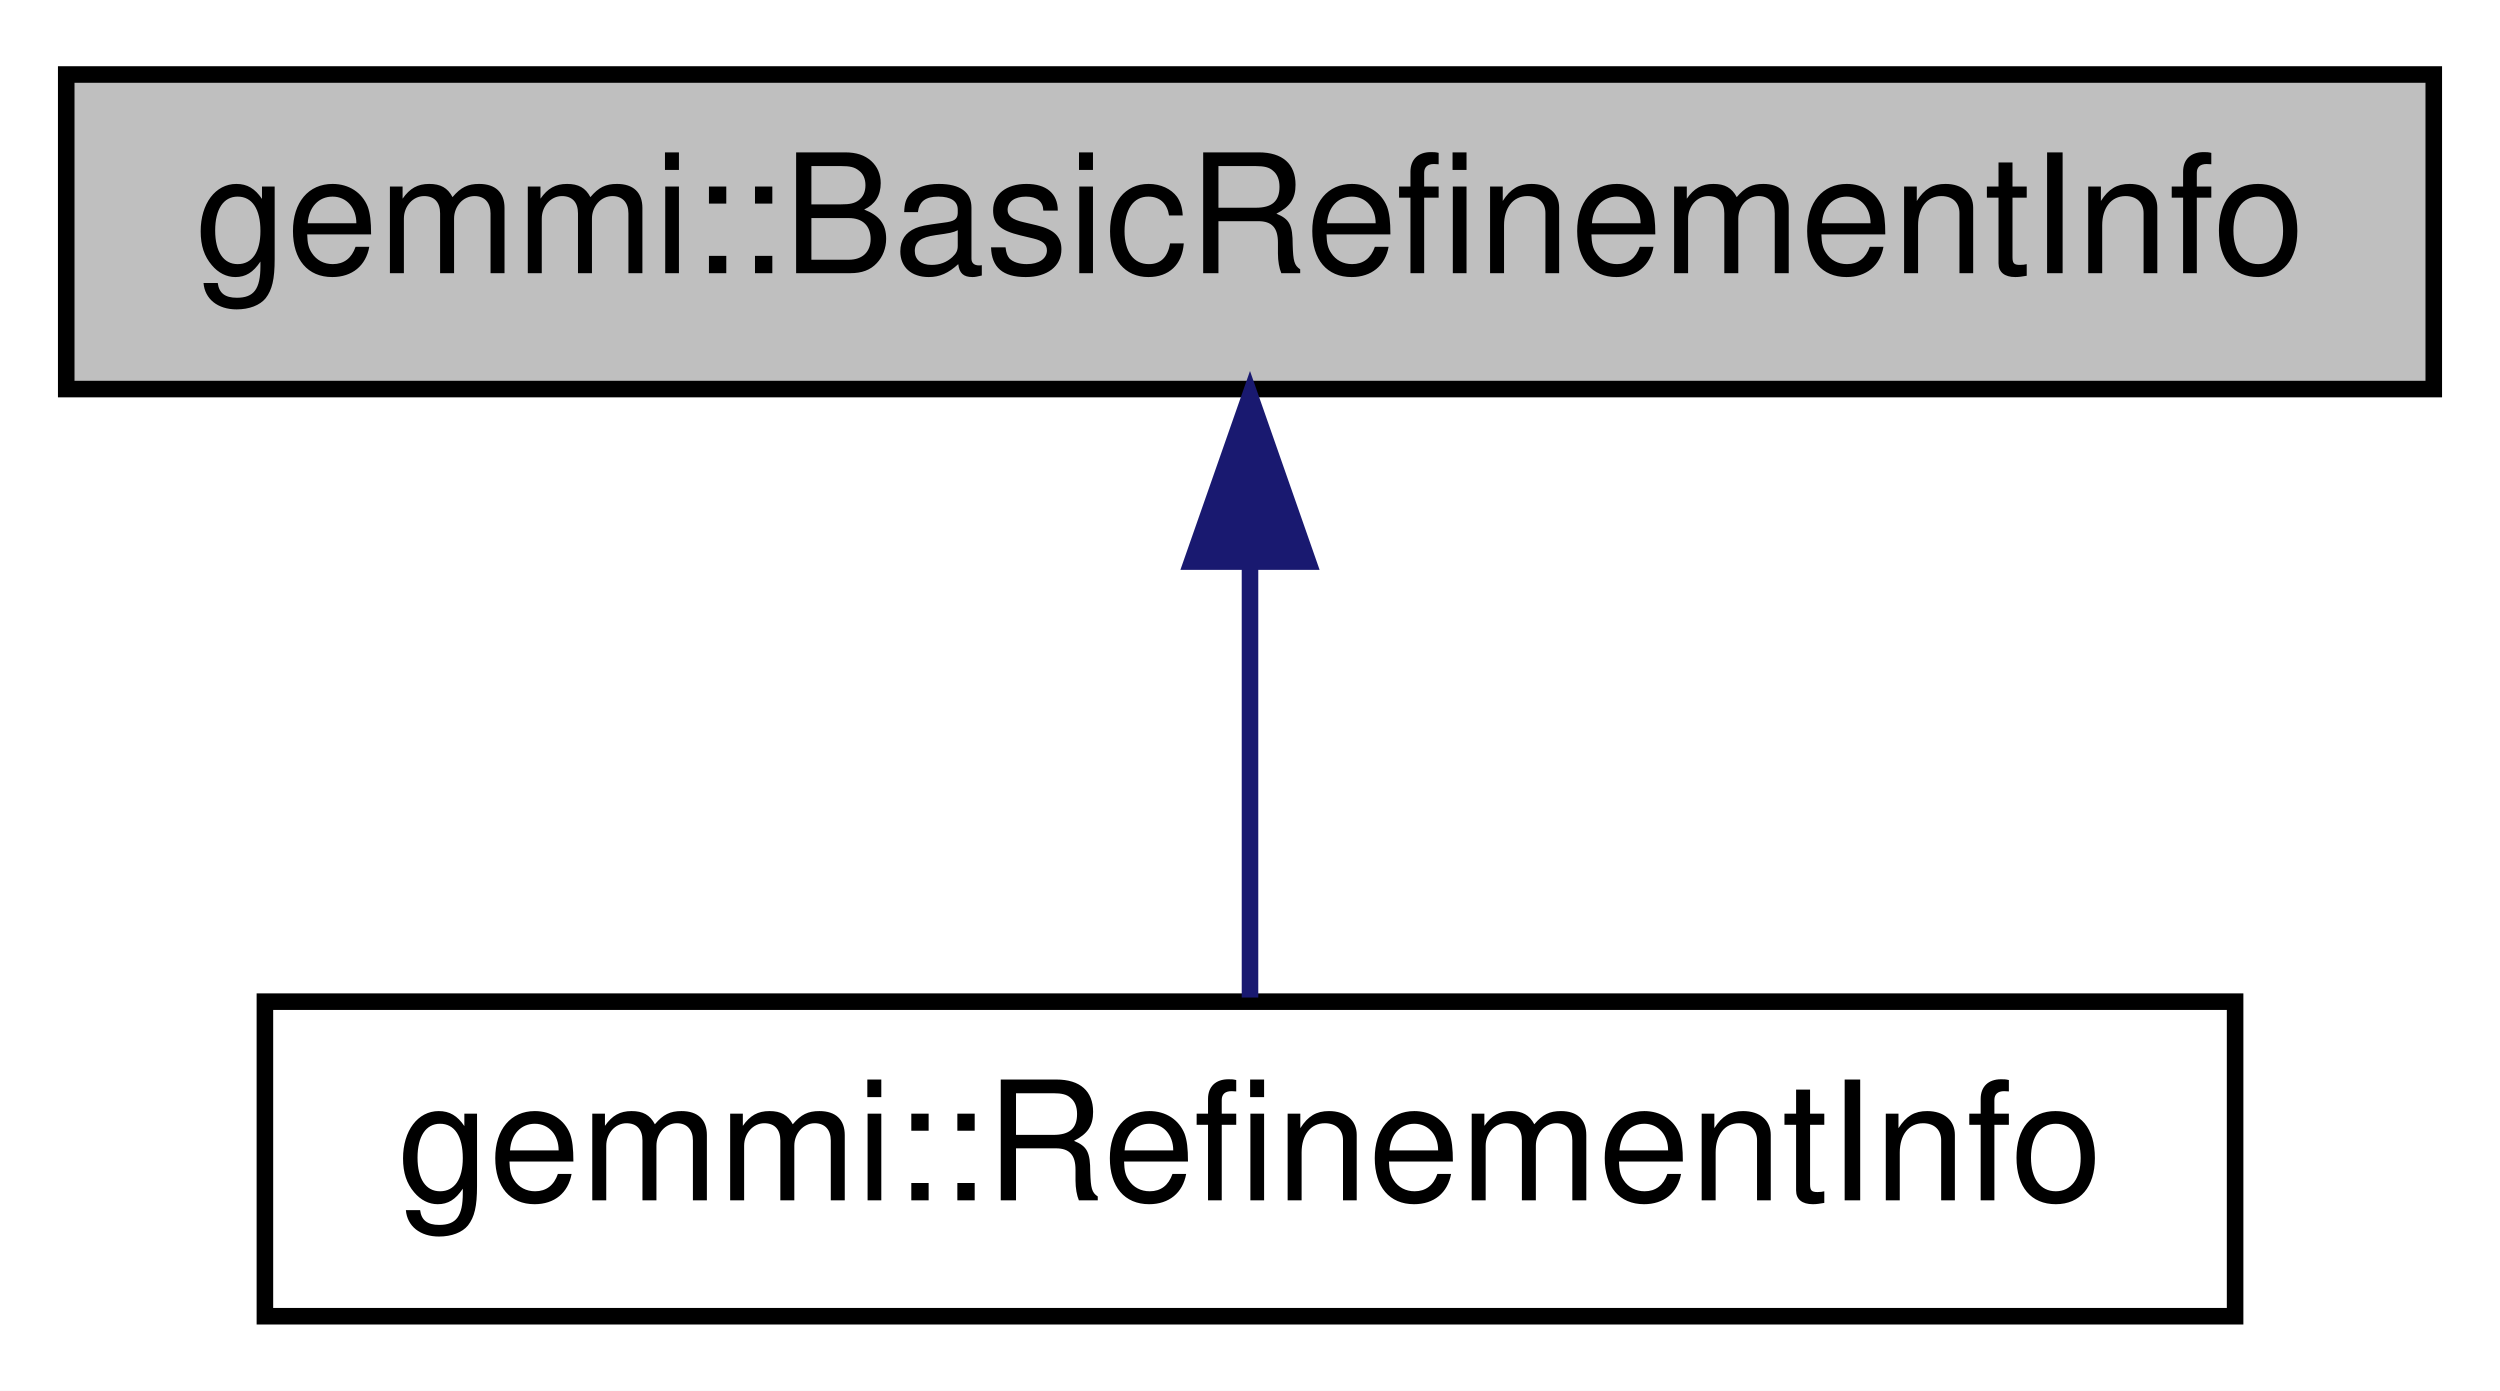
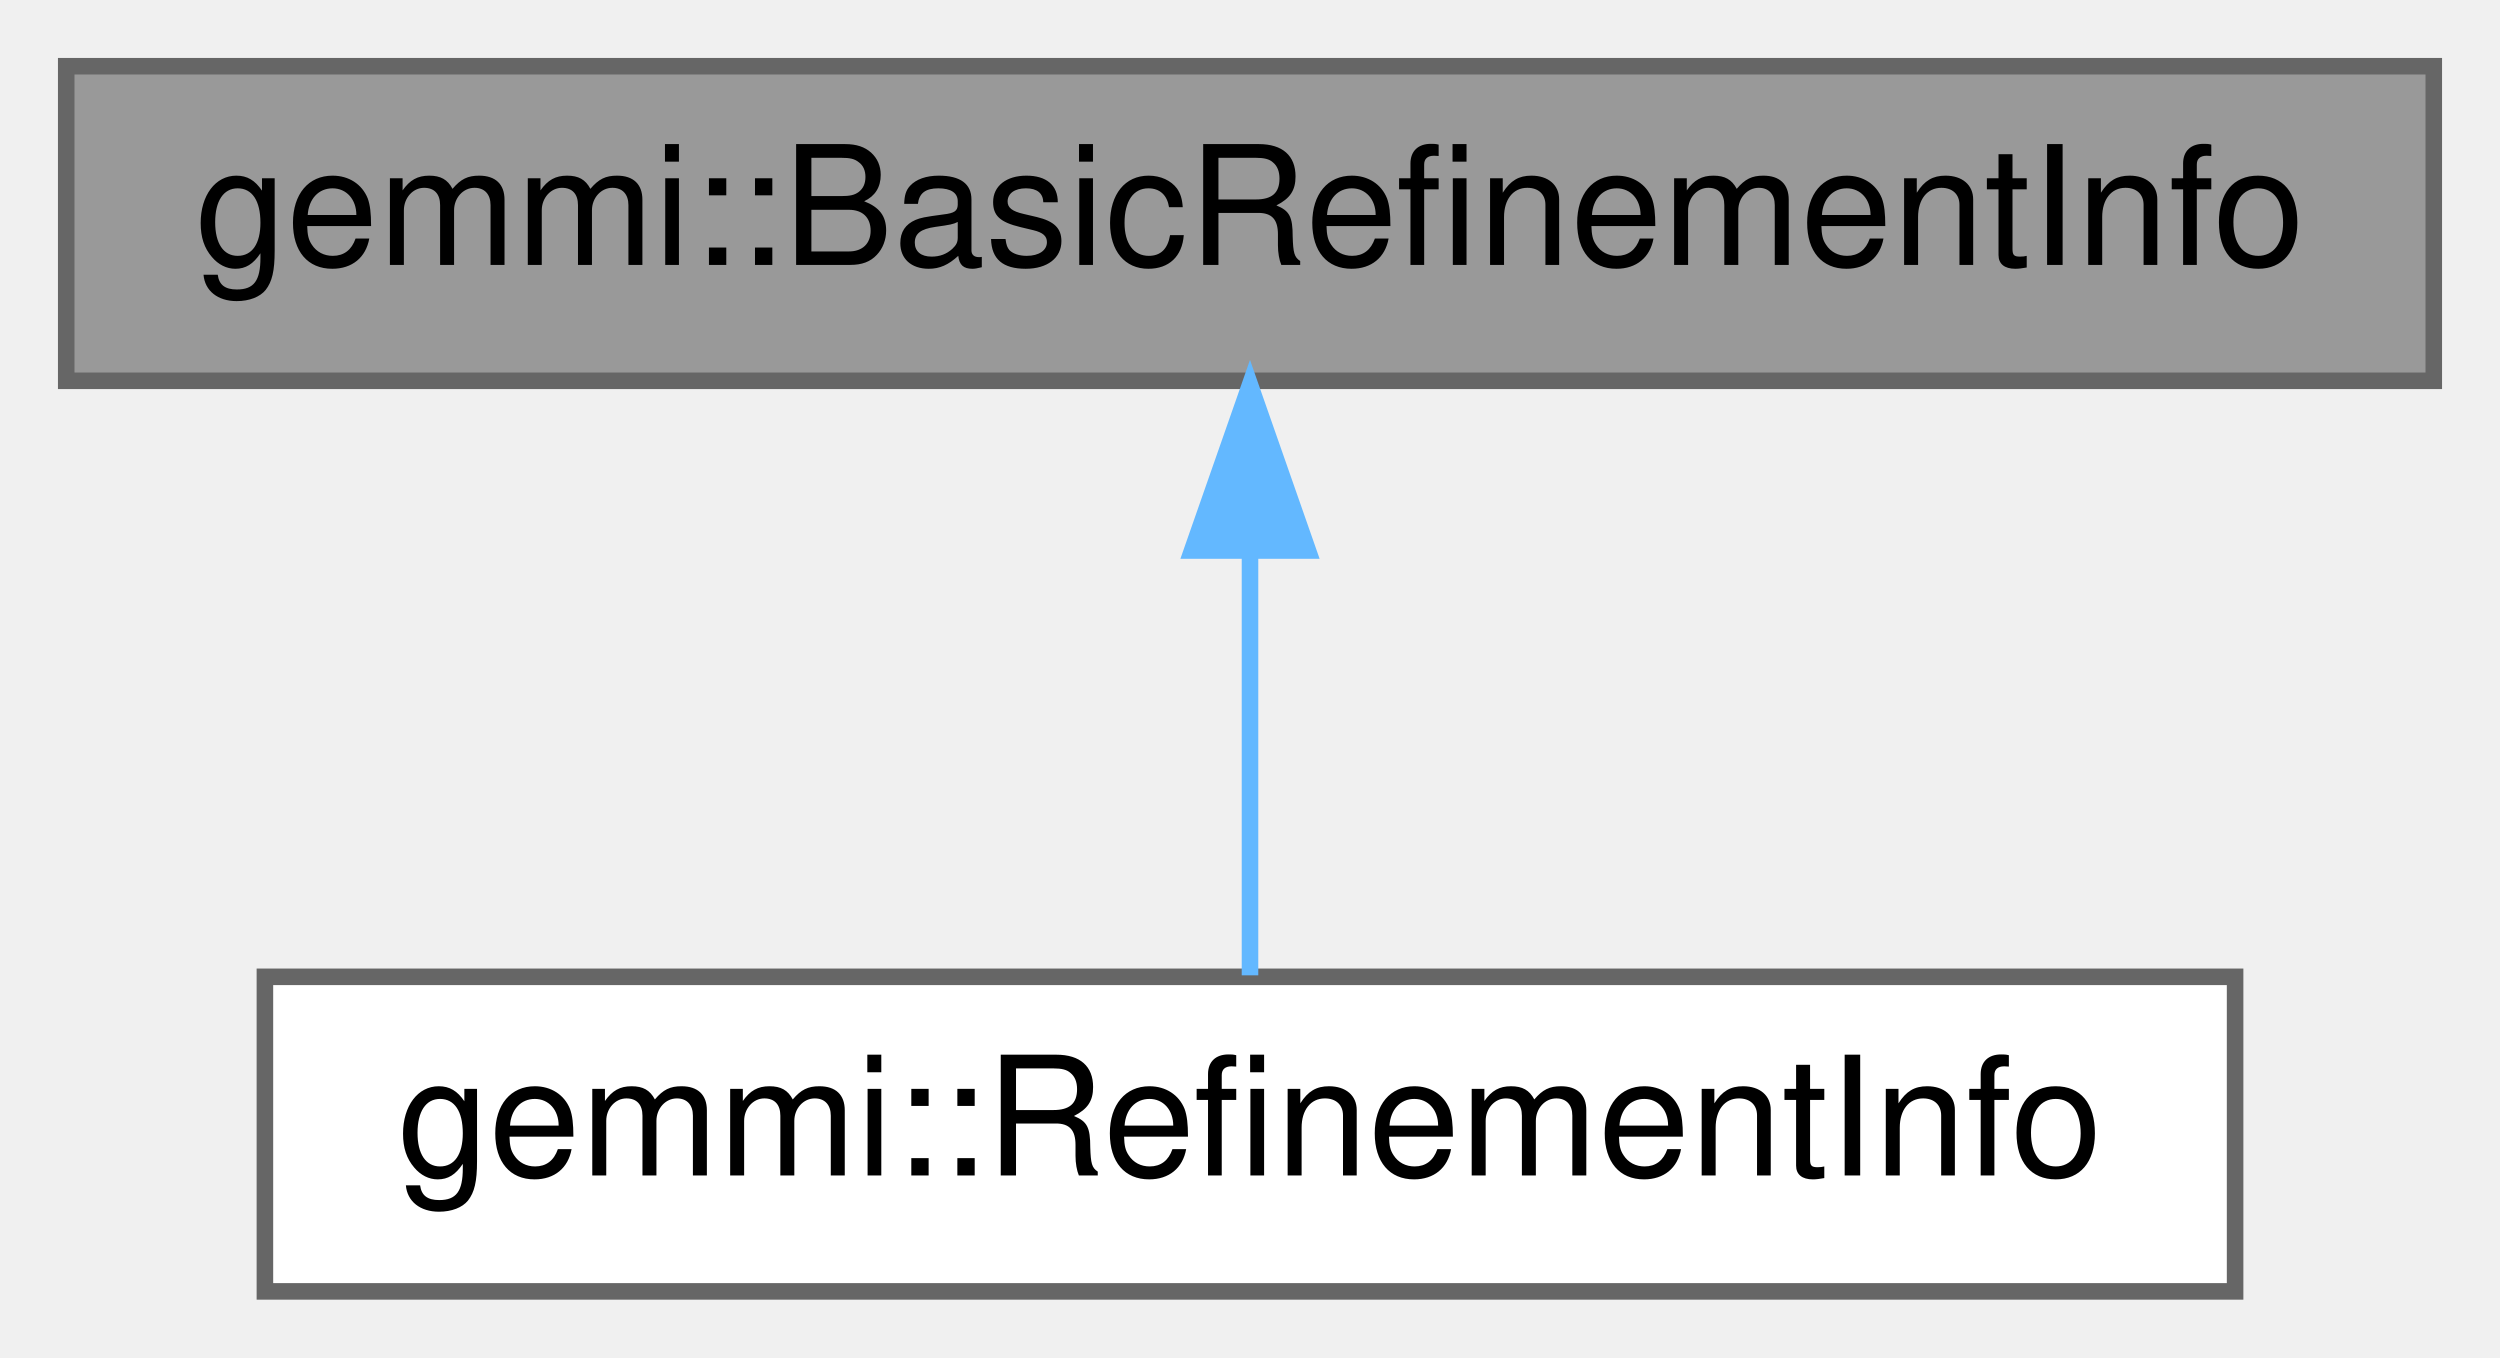
- <svg xmlns="http://www.w3.org/2000/svg" xmlns:xlink="http://www.w3.org/1999/xlink" width="151pt" height="84pt" viewBox="0.00 0.00 151.00 84.00">
-   <g id="graph0" class="graph" transform="scale(1 1) rotate(0) translate(4 80)">
-     <polygon fill="white" stroke="transparent" points="-4,4 -4,-80 147,-80 147,4 -4,4" />
-     <g id="node1" class="node">
-       <g id="a_node1">
+ <svg xmlns="http://www.w3.org/2000/svg" xmlns:xlink="http://www.w3.org/1999/xlink" width="151pt" height="82pt" viewBox="0.00 0.00 151.00 82.00">
+   <g id="graph0" class="graph" transform="scale(1 1) rotate(0) translate(4 78)">
+     <g id="Node000001" class="node">
+       <g id="a_Node000001">
        <a xlink:title=" ">
-           <polygon fill="#bfbfbf" stroke="black" points="0,-56.5 0,-75.5 143,-75.5 143,-56.5 0,-56.5" />
-           <text text-anchor="middle" x="71.5" y="-63.5" font-family="Helvetica,sans-Serif" font-size="10.00">gemmi::BasicRefinementInfo</text>
+           <polygon fill="#999999" stroke="#666666" points="143,-74 0,-74 0,-55 143,-55 143,-74" />
+           <text text-anchor="middle" x="71.5" y="-62" font-family="Helvetica,sans-Serif" font-size="10.00">gemmi::BasicRefinementInfo</text>
        </a>
      </g>
    </g>
-     <g id="node2" class="node">
-       <g id="a_node2">
+     <g id="Node000002" class="node">
+       <g id="a_Node000002">
        <a xlink:href="structgemmi_1_1RefinementInfo.html" target="_top" xlink:title=" ">
-           <polygon fill="white" stroke="black" points="12,-0.5 12,-19.5 131,-19.5 131,-0.5 12,-0.5" />
-           <text text-anchor="middle" x="71.5" y="-7.5" font-family="Helvetica,sans-Serif" font-size="10.00">gemmi::RefinementInfo</text>
+           <polygon fill="white" stroke="#666666" points="131,-19 12,-19 12,0 131,0 131,-19" />
+           <text text-anchor="middle" x="71.5" y="-7" font-family="Helvetica,sans-Serif" font-size="10.00">gemmi::RefinementInfo</text>
        </a>
      </g>
    </g>
-     <g id="edge1" class="edge">
-       <path fill="none" stroke="midnightblue" d="M71.5,-45.8C71.5,-36.91 71.5,-26.78 71.5,-19.75" />
-       <polygon fill="midnightblue" stroke="midnightblue" points="68,-46.08 71.5,-56.08 75,-46.08 68,-46.08" />
+     <g id="edge1_Node000001_Node000002" class="edge">
+       <g id="a_edge1_Node000001_Node000002">
+         <a xlink:title=" ">
+           <path fill="none" stroke="#63b8ff" d="M71.5,-44.66C71.5,-35.93 71.5,-25.99 71.5,-19.09" />
+           <polygon fill="#63b8ff" stroke="#63b8ff" points="68,-44.75 71.5,-54.75 75,-44.75 68,-44.75" />
+         </a>
+       </g>
    </g>
  </g>
</svg>
